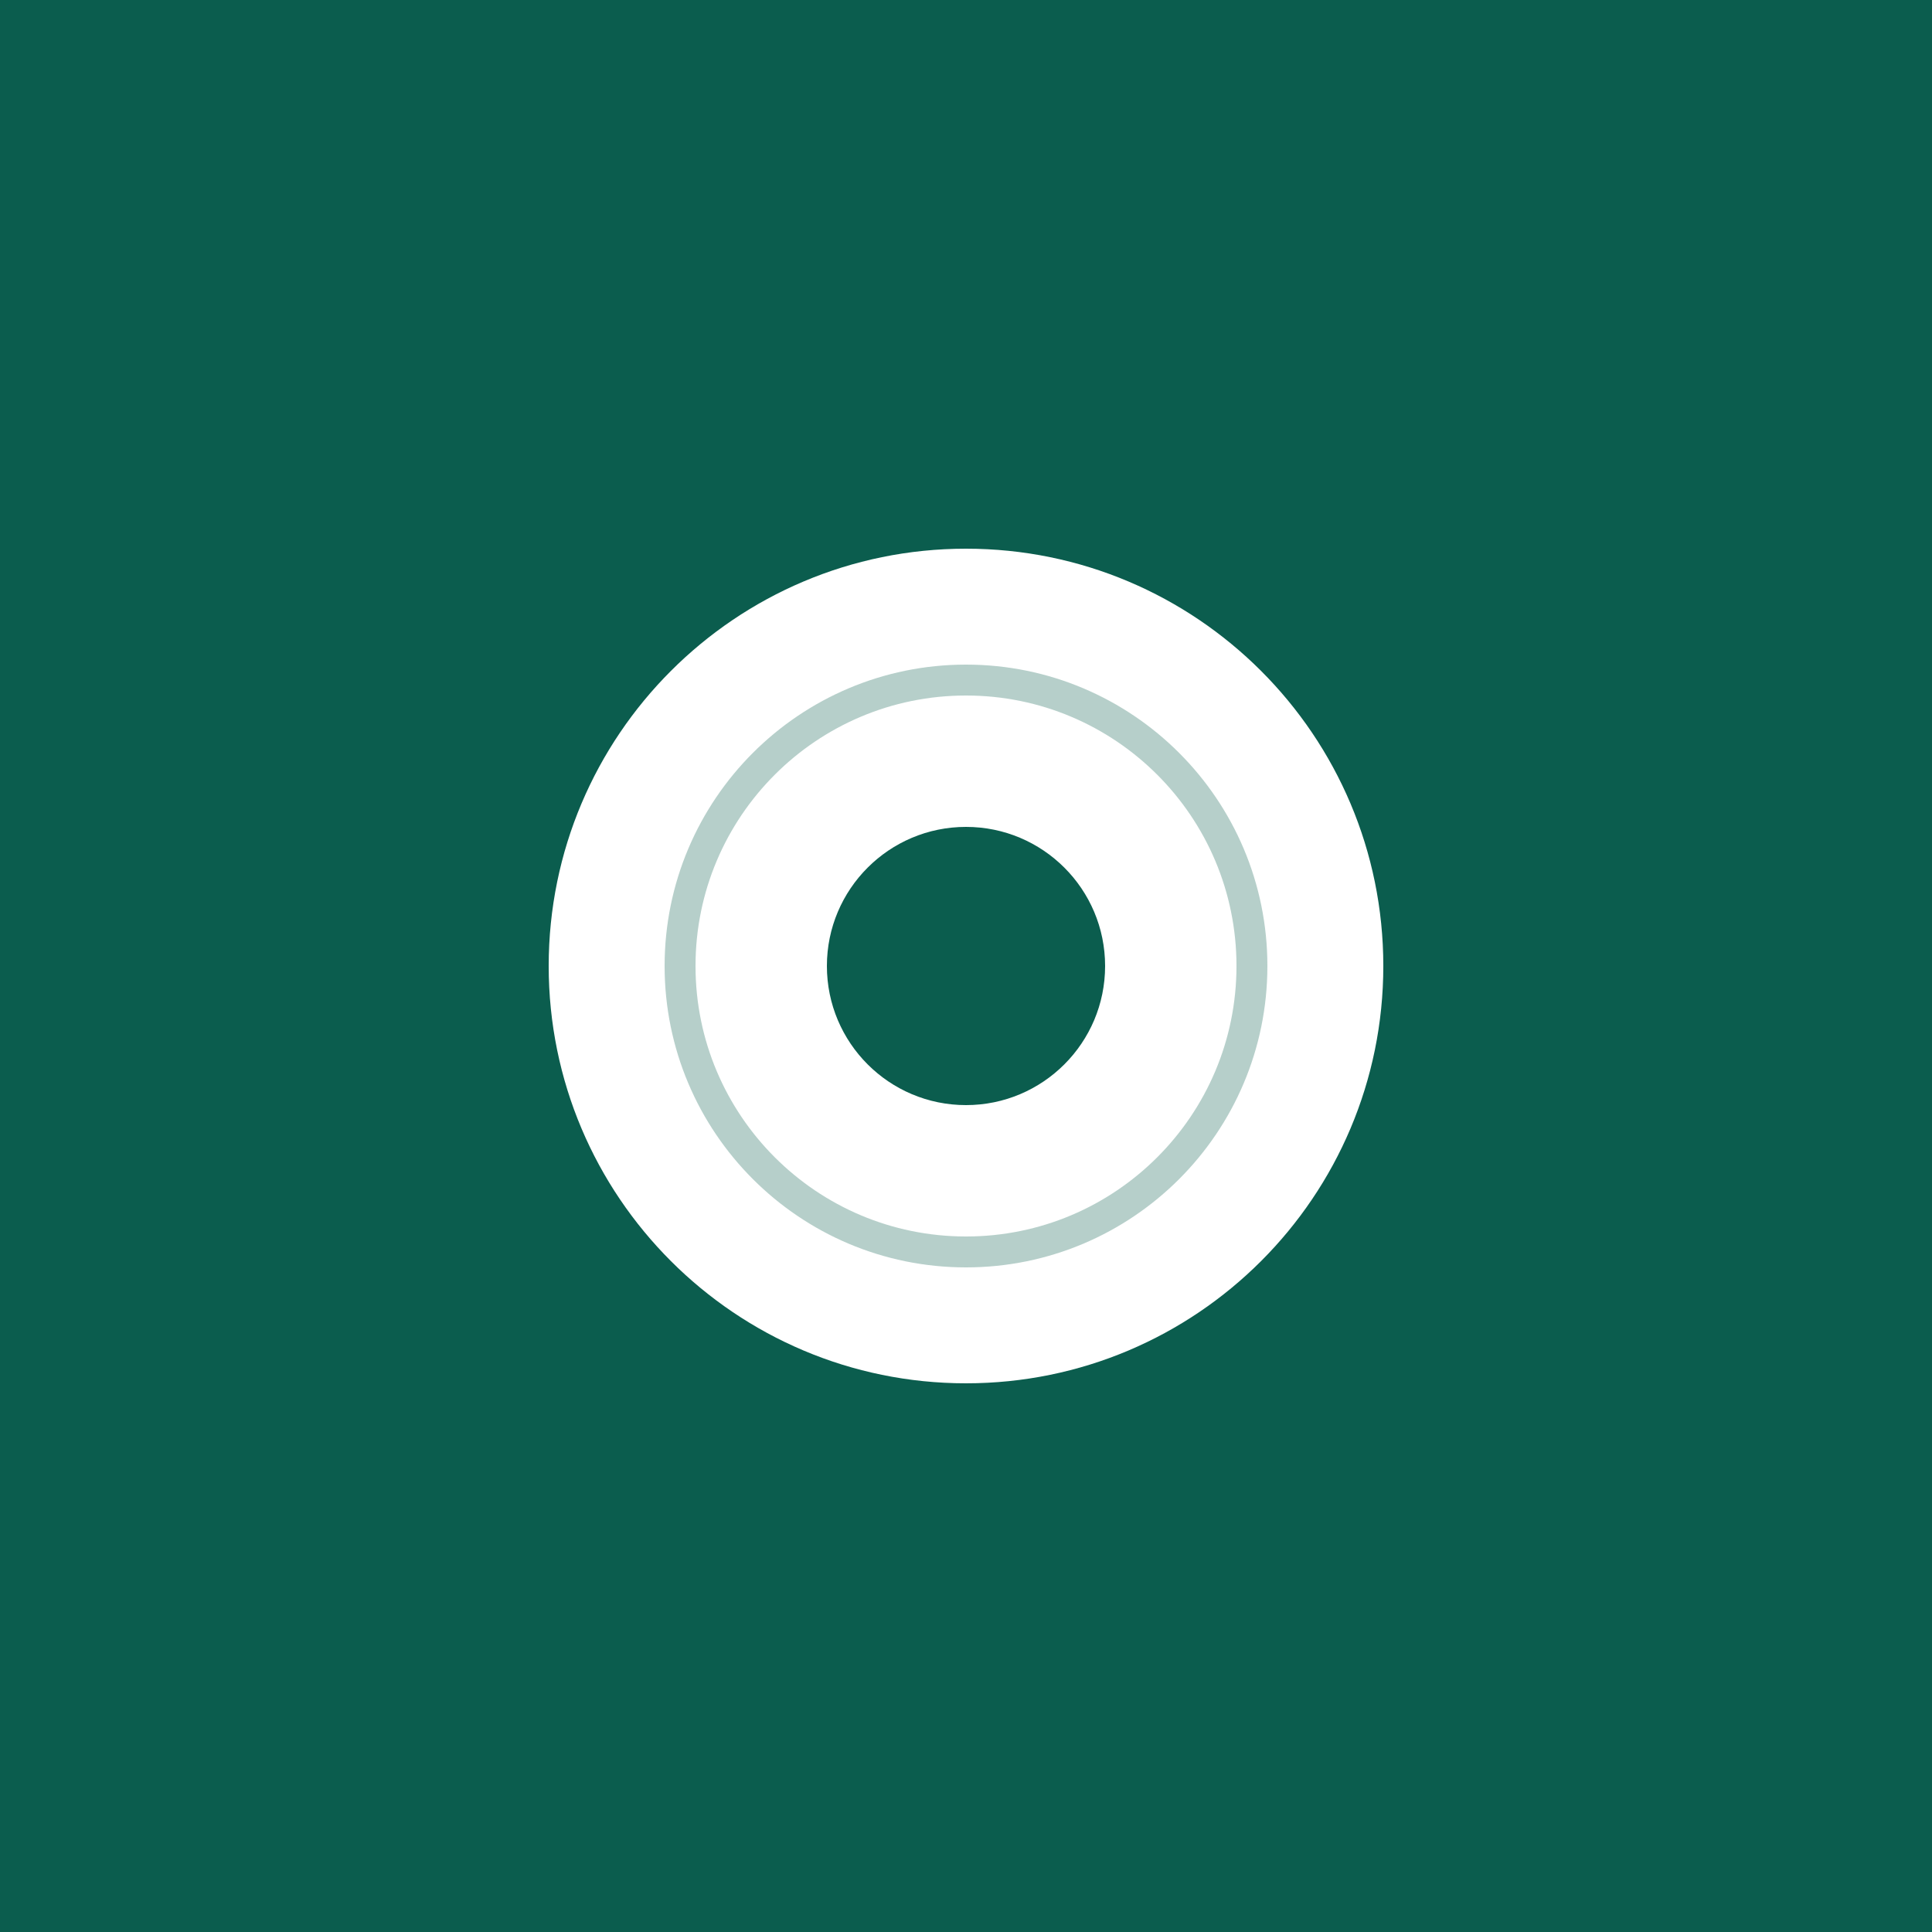
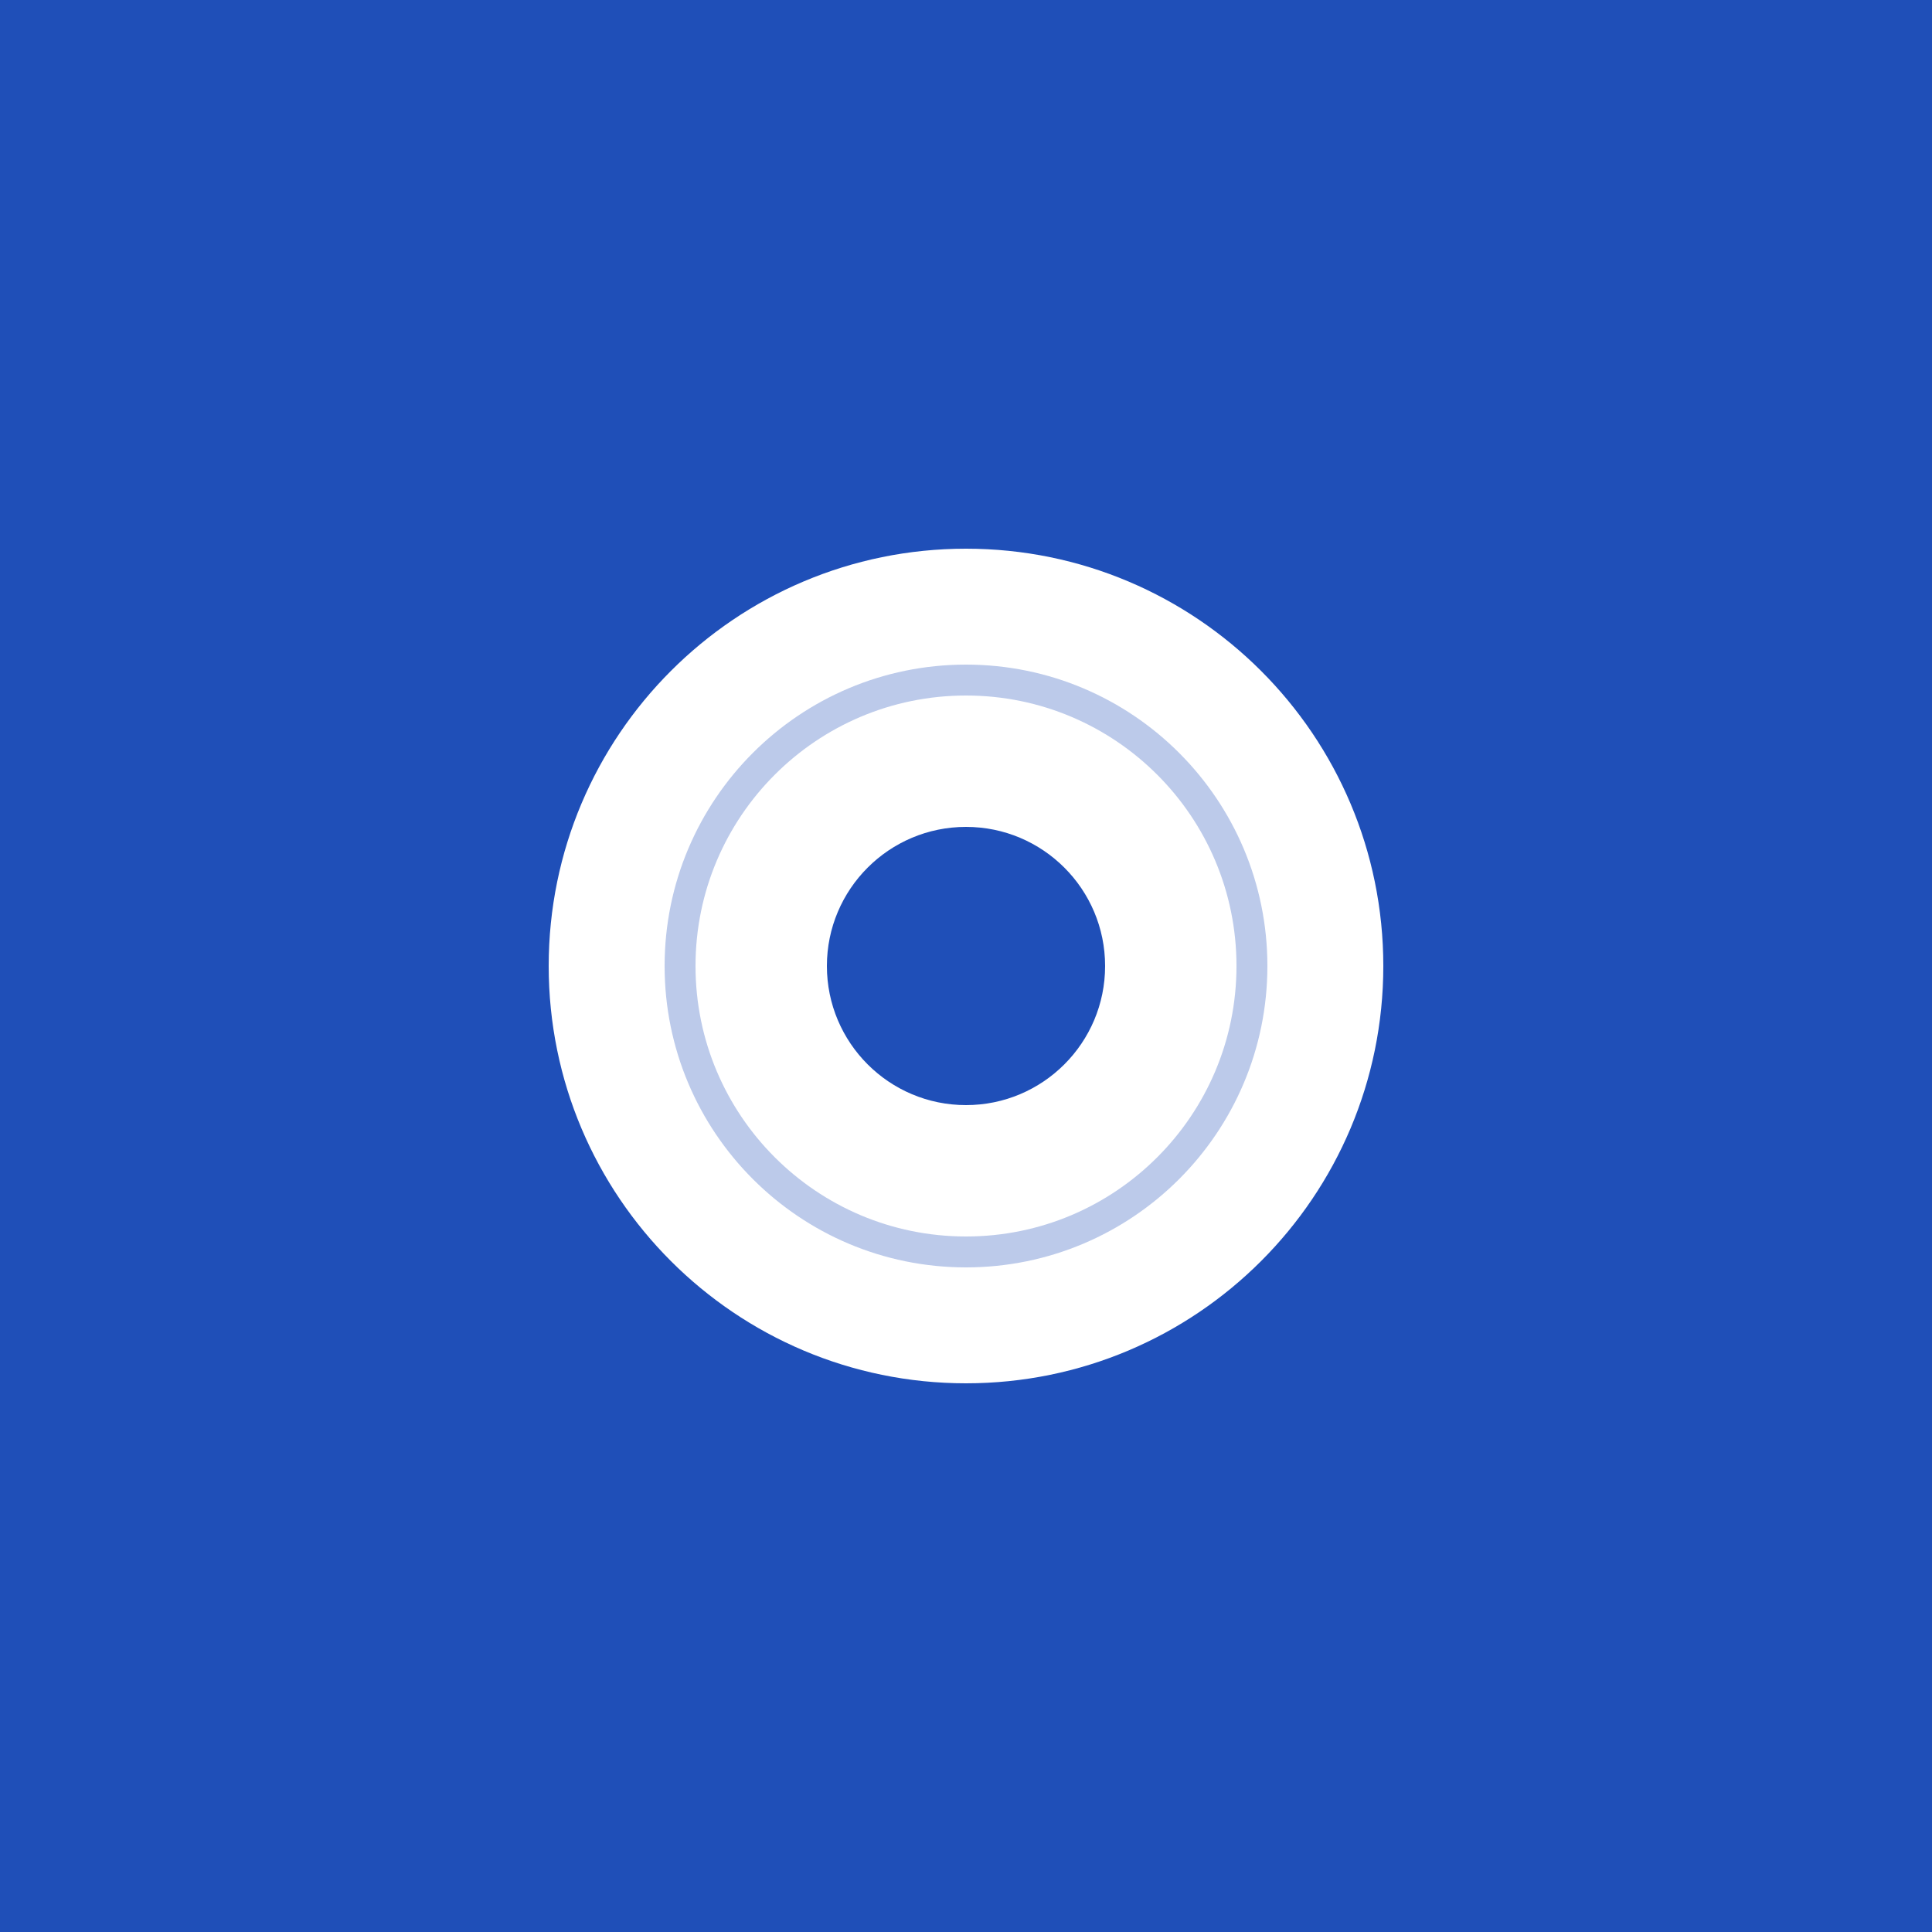
<svg xmlns="http://www.w3.org/2000/svg" viewBox="0 0 100 100">
-   <rect width="100" height="100" fill="#0B5D4E" />
+   <rect width="100" height="100" fill="#1F4FB8" />
  <g transform="translate(50 50) scale(0.8) translate(-50 -50)">
    <path d="M23 50a27 27 0 1 0 54 0a27 27 0 1 0-54 0zM41 50a9 9 0 1 0 18 0a9 9 0 1 0-18 0z" fill="#FFFFFF" fill-rule="evenodd" />
-     <circle cx="50" cy="50" r="18.5" fill="none" stroke="#0B5D4E" stroke-opacity="0.3" stroke-width="2" />
+     <circle cx="50" cy="50" r="18.5" fill="none" stroke="#1F4FB8" stroke-opacity="0.3" stroke-width="2" />
  </g>
</svg>
